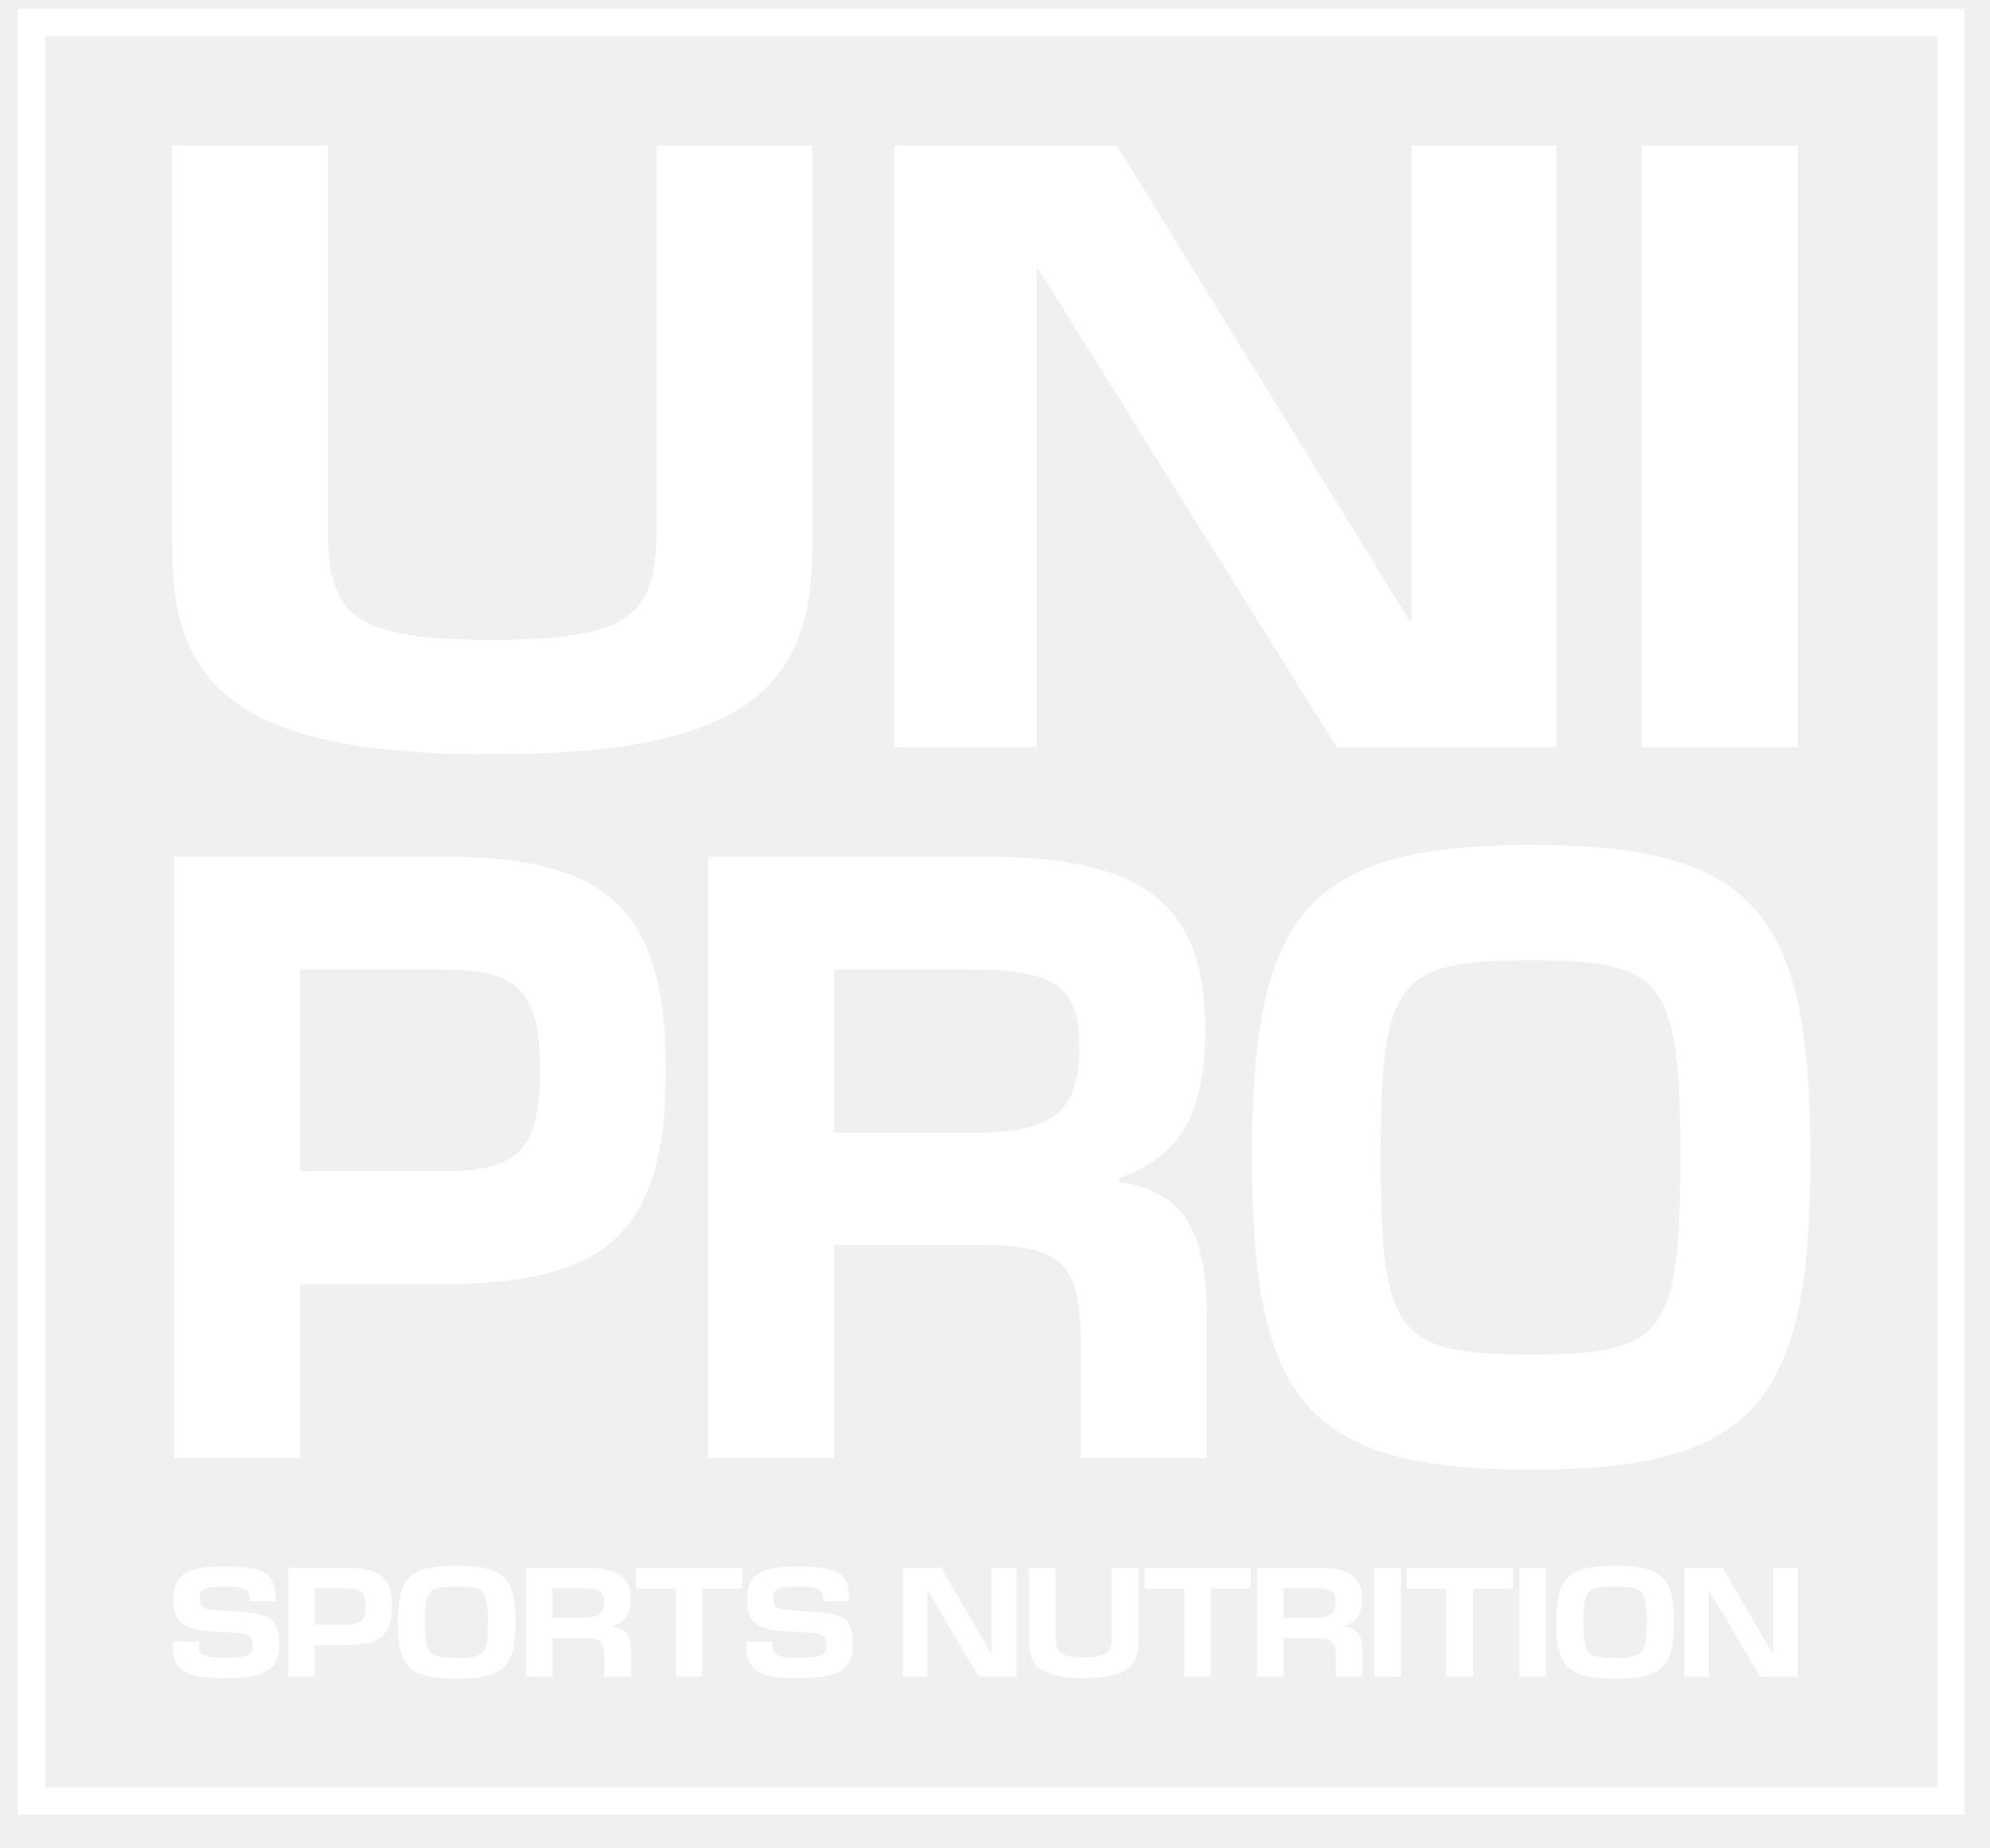
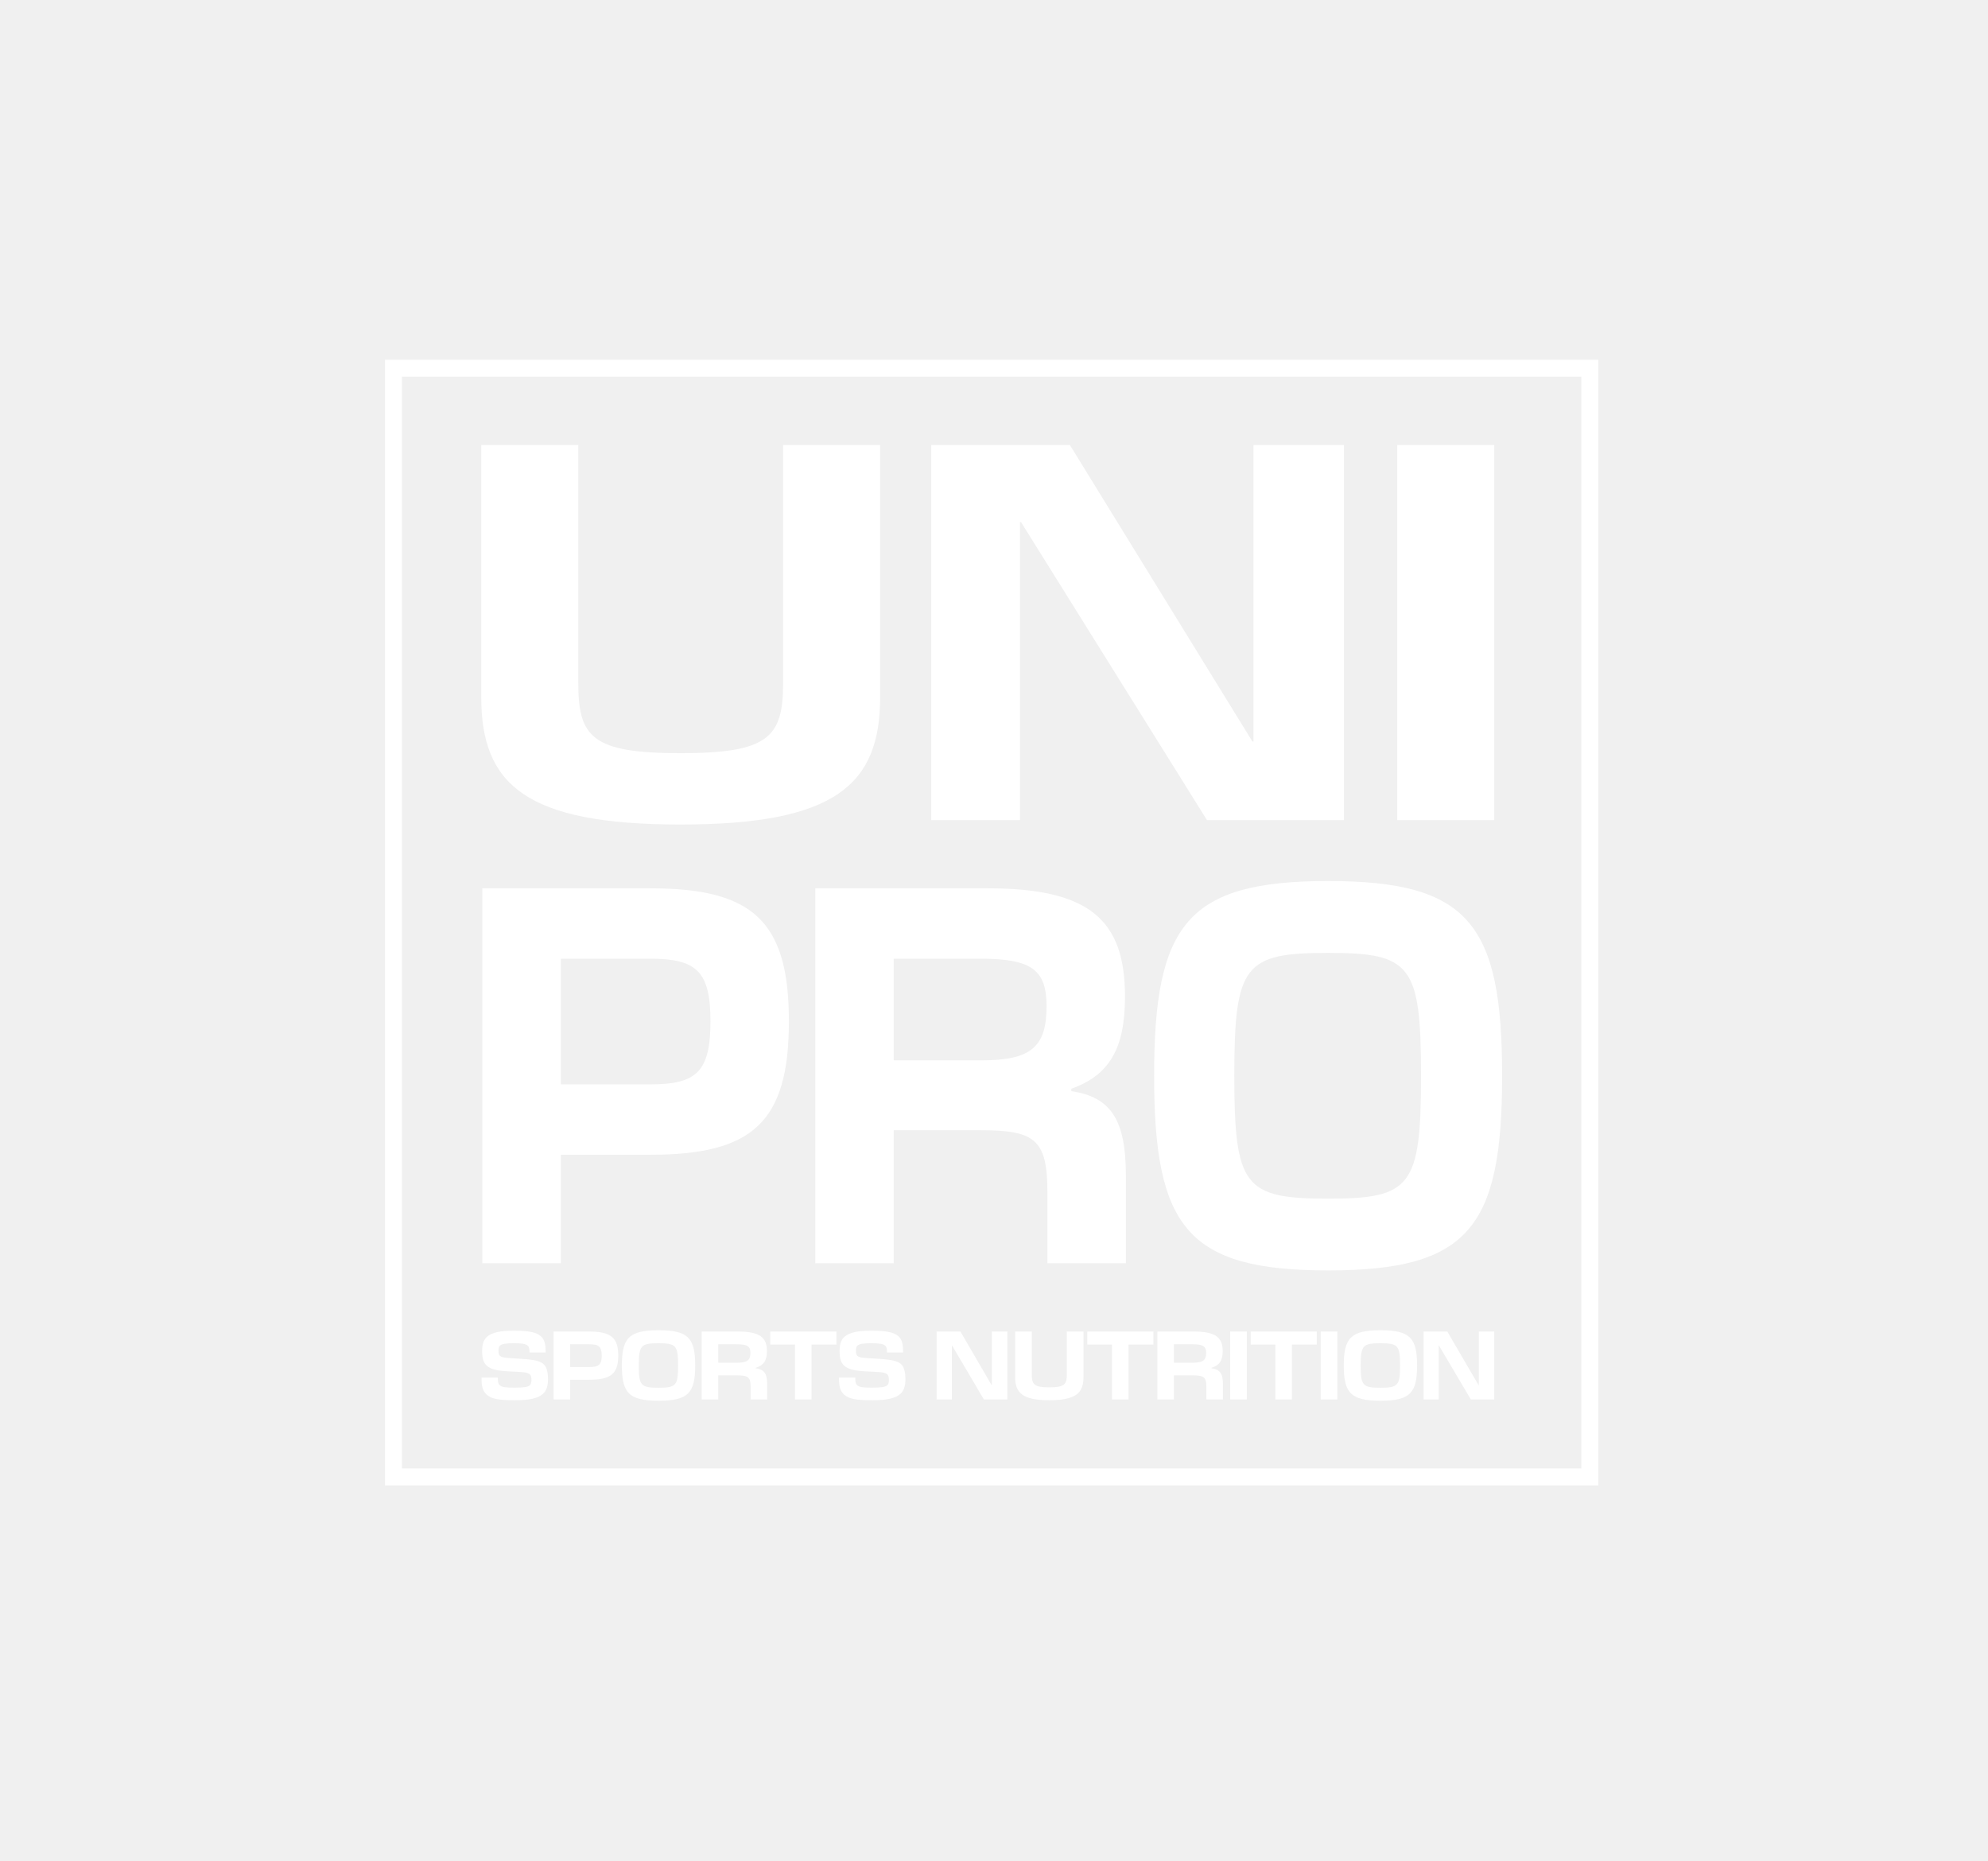
- <svg xmlns="http://www.w3.org/2000/svg" viewBox="0 0 126 117" width="504" height="468">
+ <svg xmlns="http://www.w3.org/2000/svg" viewBox="-38 -36 202 189" width="808" height="756">
  <path fill="#FFFFFF" fill-rule="evenodd" d="M1.12 0.55h123.28v114.36h-123.28ZM2.84 2.27h119.84v110.92h-119.84Z" />
  <path fill="#FFFFFF" d="M28.05 74.17C32.77 74.17 34.19 72.90 34.19 67.76C34.19 62.67 32.77 61.40 28.05 61.40L18.99 61.40L18.99 74.17L28.05 74.17M11.01 54.25L28.05 54.25C38.45 54.25 42.16 57.53 42.16 67.76C42.16 78.04 38.45 81.32 28.05 81.32L18.99 81.32L18.99 92.34L11.01 92.34L11.01 54.25" />
  <path fill="#FFFFFF" d="M61.70 71.73C66.78 71.73 68.34 70.36 68.34 66.24C68.34 62.52 66.83 61.40 61.56 61.40L52.81 61.40L52.81 71.73L61.70 71.73M44.84 54.25L62.34 54.25C72.69 54.25 76.31 57.43 76.31 65.26C76.31 70.55 74.71 73.24 70.86 74.61L70.86 74.86C74.89 75.45 76.40 77.80 76.40 83.43L76.40 92.34L68.43 92.34L68.43 85.19C68.43 79.80 67.20 78.83 61.70 78.83L52.81 78.83L52.81 92.34L44.84 92.34L44.84 54.25" />
  <path fill="#FFFFFF" d="M96.95 85.78C105.38 85.78 106.39 84.55 106.39 73.29C106.39 62.03 105.38 60.81 96.95 60.81C88.43 60.81 87.42 62.03 87.42 73.29C87.42 84.55 88.43 85.78 96.95 85.78M79.27 73.29C79.27 57.87 82.66 53.51 96.95 53.51C111.24 53.51 114.63 57.87 114.63 73.29C114.63 88.71 111.24 93.07 96.95 93.07C82.66 93.07 79.27 88.71 79.27 73.29" />
  <path fill="#FFFFFF" d="M10.90 34.83L10.90 9.21L20.76 9.21L20.76 33.41C20.76 38.90 22.17 40.52 31.14 40.52C40.10 40.52 41.57 38.90 41.57 33.41L41.57 9.21L51.43 9.21L51.43 34.83C51.43 43.70 46.92 47.77 31.14 47.77C15.41 47.77 10.90 43.70 10.90 34.83" />
  <path fill="#FFFFFF" d="M56.62 9.21L70.71 9.21L89.26 39.34L89.37 39.34L89.37 9.21L98.56 9.21L98.56 47.32L84.64 47.32L65.75 17.05L65.64 17.05L65.64 47.32L56.62 47.32L56.62 9.21" />
  <path fill="#FFFFFF" d="M103.97 9.21h9.86v38.11h-9.86Z" />
  <path fill="#FFFFFF" d="M11.43 105.67C11.08 105.35 10.93 104.85 10.93 104.14L10.93 103.96L12.59 103.96L12.59 104.13C12.59 104.42 12.64 104.61 12.77 104.73C13.01 104.95 13.43 104.98 14.28 104.98C15.17 104.98 15.62 104.93 15.85 104.73C15.96 104.62 16.00 104.42 16.00 104.21C16.00 103.94 15.96 103.75 15.85 103.64C15.58 103.39 15.12 103.40 13.72 103.33C12.50 103.27 11.84 103.11 11.44 102.73C11.14 102.45 10.99 102.03 10.99 101.28C10.99 100.65 11.11 100.15 11.48 99.82C11.99 99.36 12.85 99.20 14.20 99.20C15.67 99.20 16.51 99.33 16.98 99.78C17.34 100.10 17.44 100.61 17.44 101.29L17.44 101.41L15.80 101.41L15.80 101.28C15.80 101.04 15.76 100.83 15.63 100.72C15.42 100.52 14.99 100.47 14.21 100.47C13.43 100.47 13.01 100.52 12.79 100.72C12.69 100.81 12.65 100.98 12.65 101.21C12.65 101.48 12.69 101.64 12.79 101.74C13.04 101.96 13.47 101.96 14.64 102.03C15.94 102.11 16.80 102.18 17.25 102.61C17.55 102.90 17.68 103.40 17.68 104.15C17.68 104.84 17.51 105.30 17.18 105.60C16.66 106.08 15.78 106.26 14.31 106.26C12.61 106.26 11.92 106.12 11.43 105.67" />
  <path fill="#FFFFFF" d="M21.84 102.89C22.84 102.89 23.14 102.66 23.14 101.73C23.14 100.80 22.84 100.57 21.84 100.57L19.93 100.57L19.93 102.89L21.84 102.89M18.25 99.28L21.84 99.28C24.04 99.28 24.82 99.87 24.82 101.73C24.82 103.59 24.04 104.18 21.84 104.18L19.93 104.18L19.93 106.18L18.25 106.18L18.25 99.28" />
  <path fill="#FFFFFF" d="M28.92 104.99C30.69 104.99 30.90 104.77 30.90 102.73C30.90 100.69 30.69 100.47 28.92 100.47C27.12 100.47 26.91 100.69 26.91 102.73C26.91 104.77 27.12 104.99 28.92 104.99M25.19 102.73C25.19 99.94 25.90 99.15 28.92 99.15C31.93 99.15 32.64 99.94 32.64 102.73C32.64 105.52 31.93 106.31 28.92 106.31C25.90 106.31 25.19 105.52 25.19 102.73" />
  <path fill="#FFFFFF" d="M36.85 102.45C37.92 102.45 38.25 102.20 38.25 101.45C38.25 100.78 37.93 100.57 36.82 100.57L34.98 100.57L34.98 102.45L36.85 102.45M33.30 99.28L36.99 99.28C39.17 99.28 39.93 99.86 39.93 101.27C39.93 102.23 39.59 102.72 38.78 102.97L38.78 103.01C39.63 103.12 39.95 103.55 39.95 104.57L39.95 106.18L38.27 106.18L38.27 104.88C38.27 103.91 38.01 103.73 36.85 103.73L34.98 103.73L34.98 106.18L33.30 106.18L33.30 99.28" />
  <path fill="#FFFFFF" d="M42.78 100.60L40.27 100.60L40.27 99.28L46.99 99.28L46.99 100.60L44.46 100.60L44.46 106.18L42.78 106.18L42.78 100.60" />
  <path fill="#FFFFFF" d="M47.75 105.67C47.40 105.35 47.25 104.85 47.25 104.14L47.25 103.96L48.91 103.96L48.91 104.13C48.91 104.42 48.96 104.61 49.09 104.73C49.33 104.95 49.75 104.98 50.60 104.98C51.49 104.98 51.94 104.93 52.17 104.73C52.28 104.62 52.32 104.42 52.32 104.21C52.32 103.94 52.28 103.75 52.17 103.64C51.90 103.39 51.44 103.40 50.04 103.33C48.82 103.27 48.16 103.11 47.76 102.73C47.46 102.45 47.31 102.03 47.31 101.28C47.31 100.65 47.43 100.15 47.80 99.82C48.31 99.36 49.17 99.20 50.52 99.20C51.99 99.20 52.83 99.33 53.31 99.78C53.66 100.10 53.76 100.61 53.76 101.29L53.76 101.41L52.12 101.41L52.12 101.28C52.12 101.04 52.08 100.83 51.95 100.72C51.74 100.52 51.31 100.47 50.53 100.47C49.75 100.47 49.33 100.52 49.11 100.72C49.01 100.81 48.97 100.98 48.97 101.21C48.97 101.48 49.01 101.64 49.11 101.74C49.36 101.96 49.79 101.96 50.96 102.03C52.26 102.11 53.12 102.18 53.57 102.61C53.87 102.90 54.00 103.40 54.00 104.15C54.00 104.84 53.83 105.30 53.50 105.60C52.98 106.08 52.10 106.26 50.63 106.26C48.93 106.26 48.24 106.12 47.75 105.67" />
  <path fill="#FFFFFF" d="M57.17 99.28L59.59 99.28L62.76 104.73L62.78 104.73L62.78 99.28L64.36 99.28L64.36 106.18L61.97 106.18L58.74 100.70L58.72 100.70L58.72 106.18L57.17 106.18L57.17 99.28" />
  <path fill="#FFFFFF" d="M65.15 103.92L65.15 99.28L66.84 99.28L66.84 103.66C66.84 104.65 67.08 104.95 68.62 104.95C70.15 104.95 70.40 104.65 70.40 103.66L70.40 99.28L72.09 99.28L72.09 103.92C72.09 105.52 71.32 106.26 68.62 106.26C65.92 106.26 65.15 105.52 65.15 103.92" />
  <path fill="#FFFFFF" d="M74.99 100.60L72.48 100.60L72.48 99.28L79.20 99.28L79.20 100.60L76.67 100.60L76.67 106.18L74.99 106.18L74.99 100.60" />
  <path fill="#FFFFFF" d="M83.16 102.45C84.23 102.45 84.56 102.20 84.56 101.45C84.56 100.78 84.24 100.57 83.13 100.57L81.28 100.57L81.28 102.45L83.16 102.45M79.60 99.28L83.29 99.28C85.48 99.28 86.24 99.86 86.24 101.27C86.24 102.23 85.90 102.72 85.09 102.97L85.09 103.01C85.94 103.12 86.26 103.55 86.26 104.57L86.26 106.18L84.58 106.18L84.58 104.88C84.58 103.91 84.32 103.73 83.16 103.73L81.28 103.73L81.28 106.18L79.60 106.18L79.60 99.28" />
  <path fill="#FFFFFF" d="M87.00 99.28h1.69v6.90h-1.69Z" />
  <path fill="#FFFFFF" d="M91.59 100.60L89.08 100.60L89.08 99.28L95.80 99.28L95.80 100.60L93.27 100.60L93.27 106.18L91.59 106.18L91.59 100.60" />
  <path fill="#FFFFFF" d="M96.20 99.28h1.69v6.90h-1.69Z" />
  <path fill="#FFFFFF" d="M102.27 104.99C104.04 104.99 104.26 104.77 104.26 102.73C104.26 100.69 104.04 100.47 102.27 100.47C100.47 100.47 100.26 100.69 100.26 102.73C100.26 104.77 100.47 104.99 102.27 104.99M98.54 102.73C98.54 99.94 99.26 99.15 102.27 99.15C105.28 99.15 105.99 99.94 105.99 102.73C105.99 105.52 105.28 106.31 102.27 106.31C99.26 106.31 98.54 105.52 98.54 102.73" />
  <path fill="#FFFFFF" d="M106.65 99.28L109.06 99.28L112.24 104.73L112.26 104.73L112.26 99.28L113.83 99.28L113.83 106.18L111.45 106.18L108.21 100.70L108.19 100.70L108.19 106.18L106.65 106.18L106.65 99.28" />
</svg>
